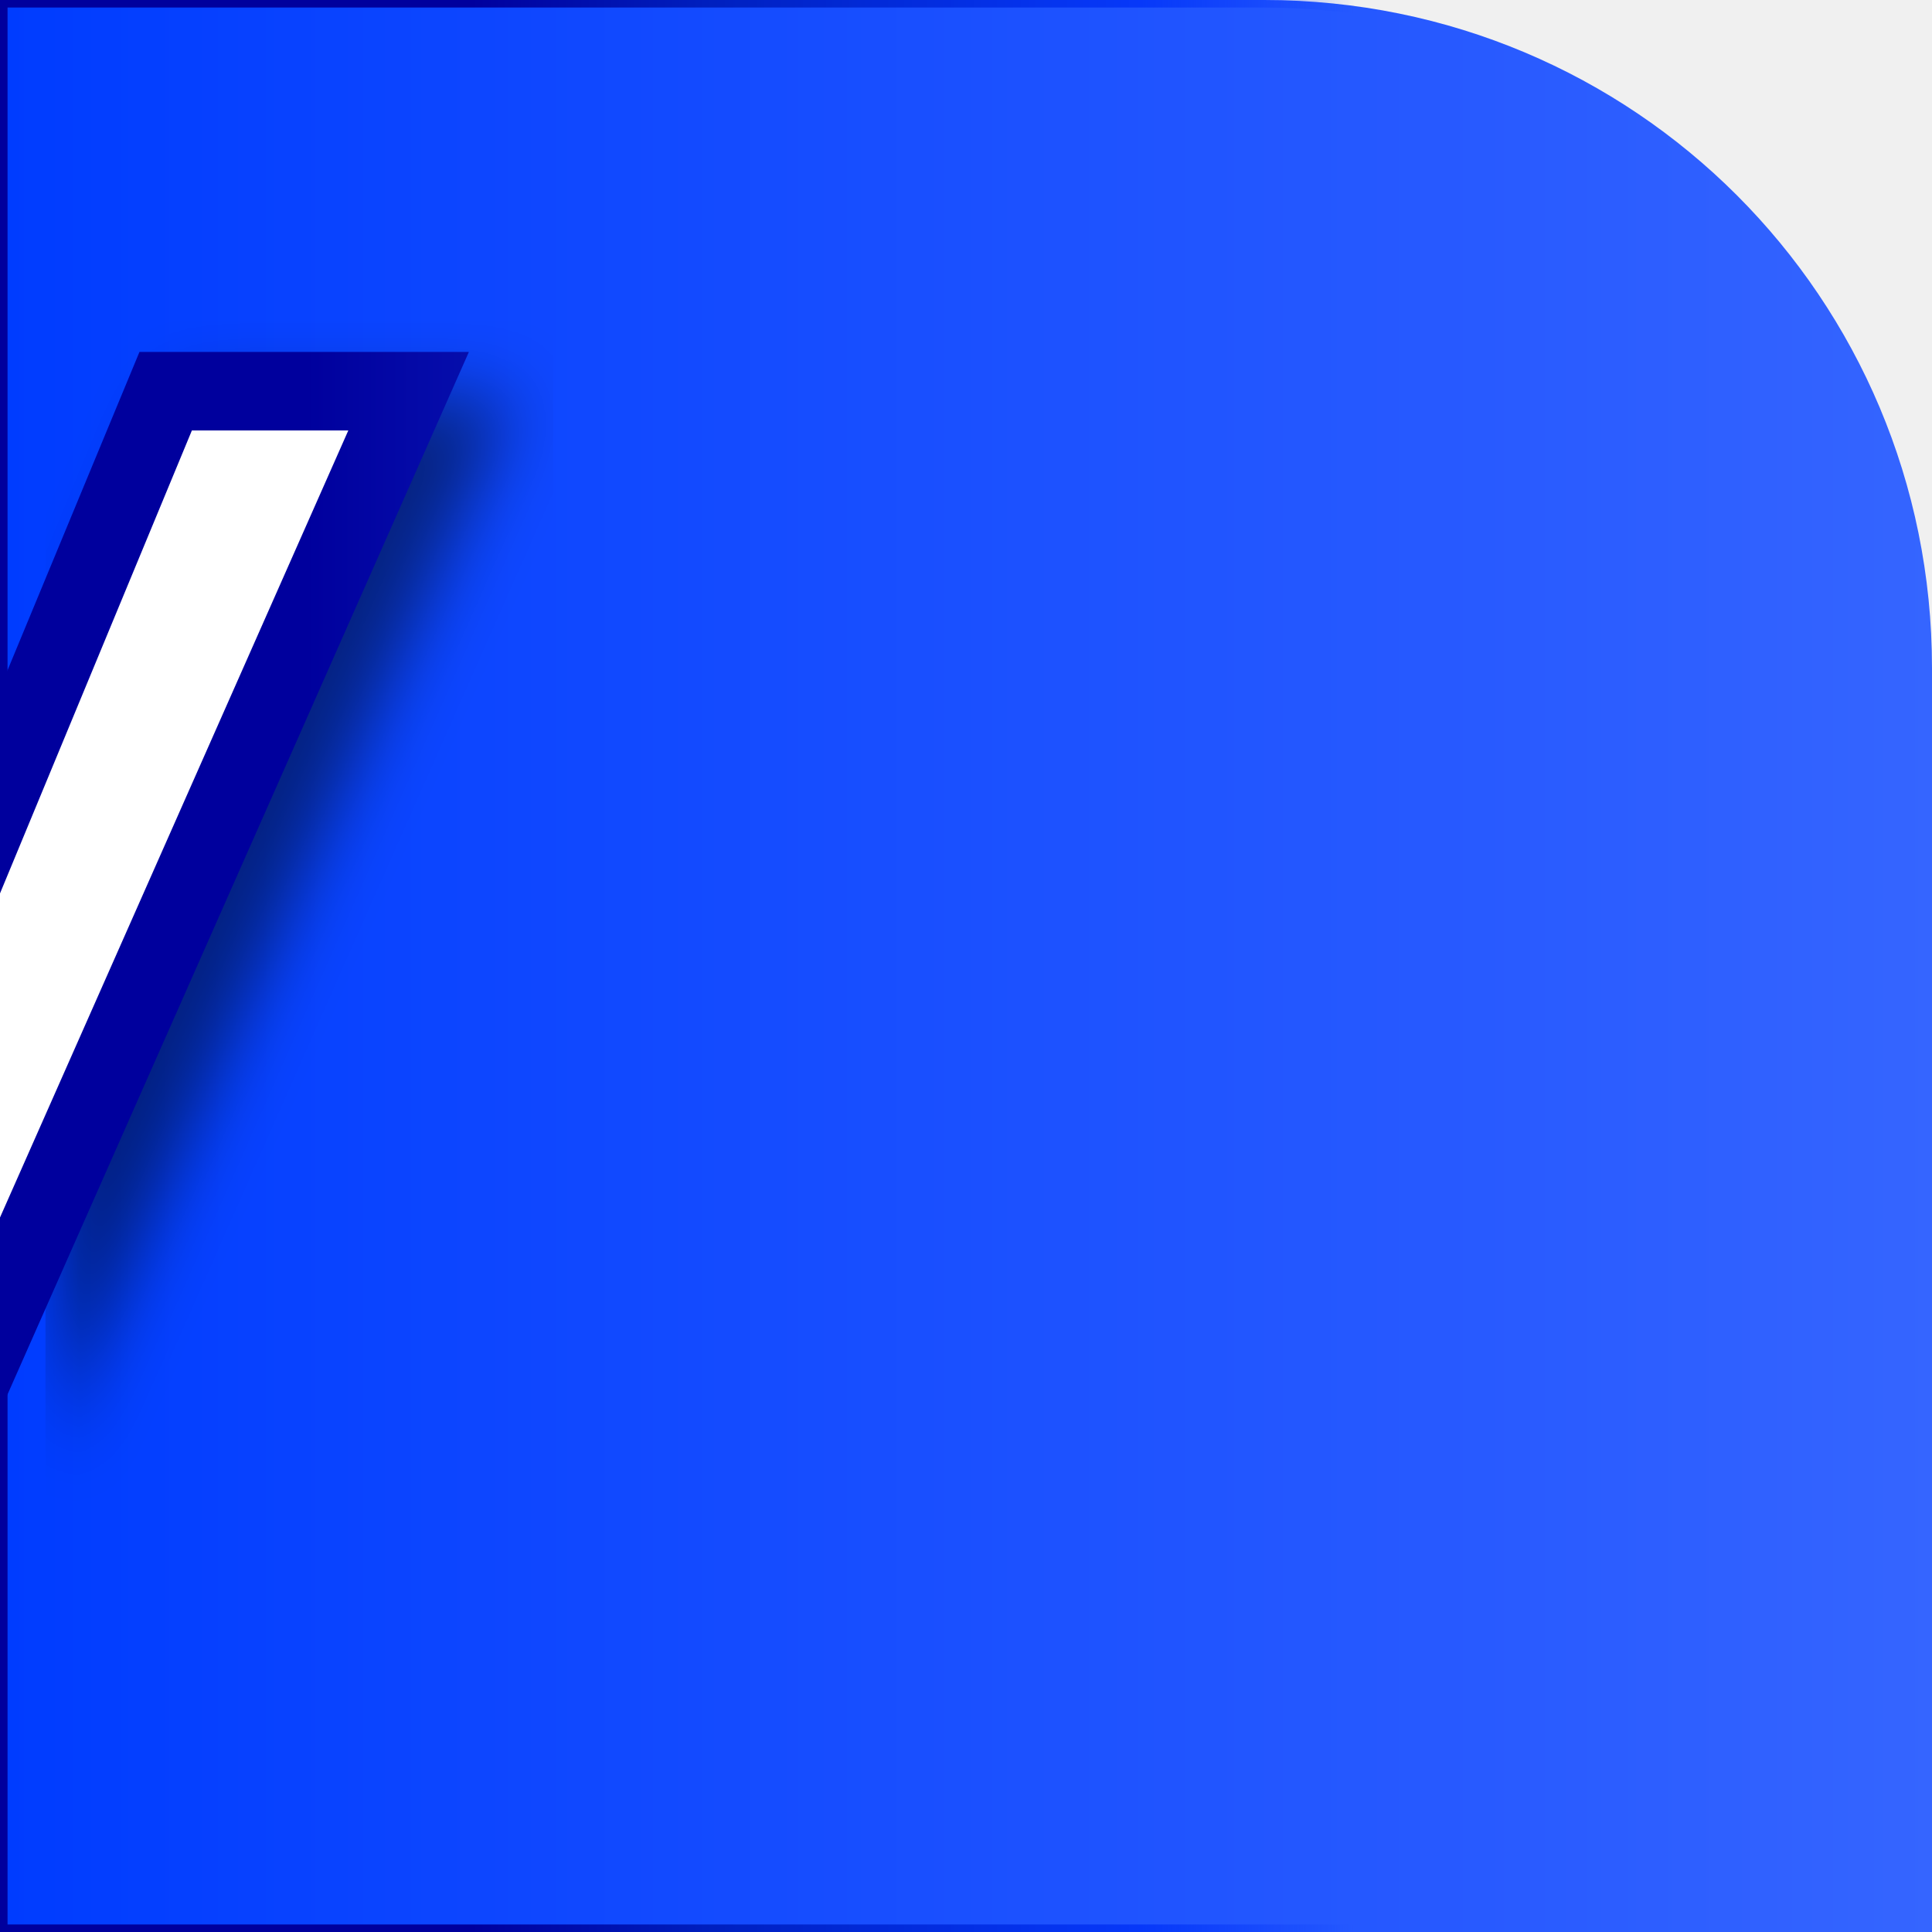
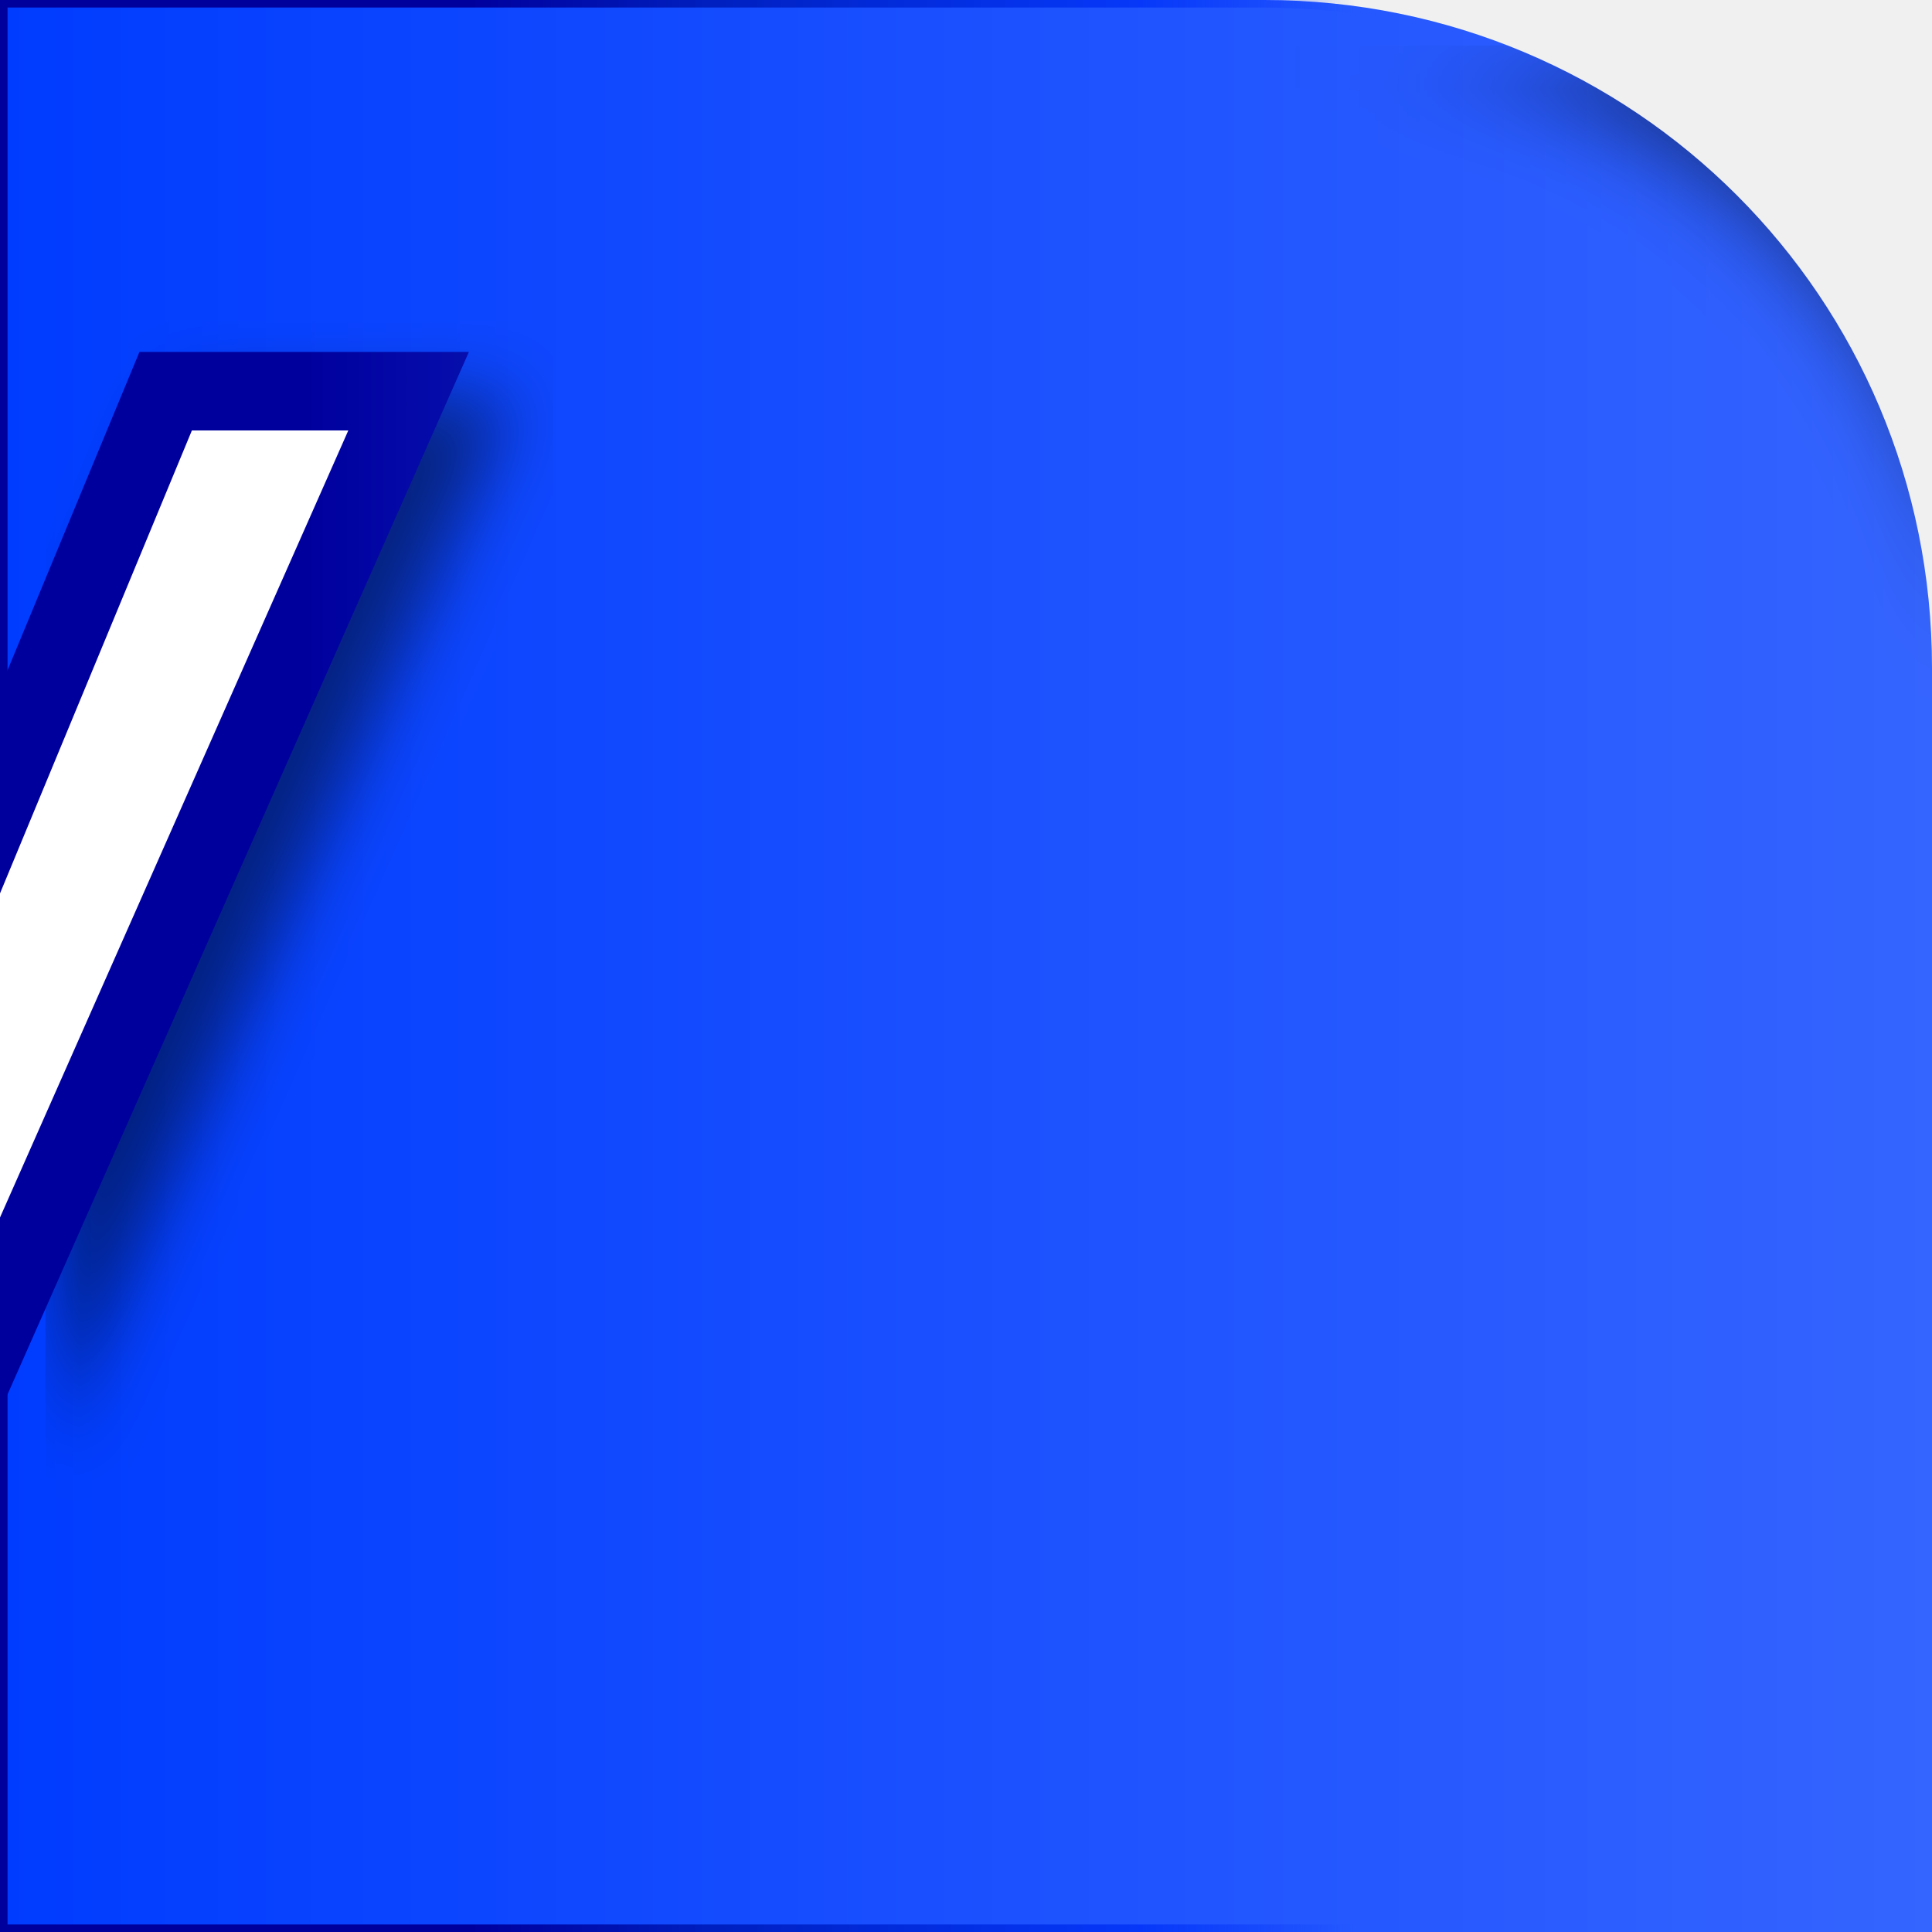
<svg xmlns="http://www.w3.org/2000/svg" xmlns:xlink="http://www.w3.org/1999/xlink" width="128px" height="128px" viewBox="0 0 128 128" version="1.1" id="SVGRoot">
  <defs id="defs3713">
    <linearGradient id="linearGradient887">
      <stop id="stop883" offset="0" style="stop-color:#003cff;stop-opacity:1" />
      <stop style="stop-color:#2558ff;stop-opacity:1;" offset="0.7" id="stop889" />
      <stop id="stop891" offset="0.745" style="stop-color:#2759ff;stop-opacity:1;" />
      <stop id="stop885" offset="1" style="stop-color:#3565ff;stop-opacity:1" />
    </linearGradient>
    <linearGradient id="linearGradient881">
      <stop id="stop871" offset="0" style="stop-color:#00009d;stop-opacity:1" />
      <stop style="stop-color:#2558ff;stop-opacity:1" offset="0.583" id="stop873" />
      <stop id="stop875" offset="0.614" style="stop-color:#2759ff;stop-opacity:1" />
      <stop id="stop877" offset="0.639" style="stop-color:#2759ff;stop-opacity:1" />
      <stop id="stop879" offset="1" style="stop-color:#3565ff;stop-opacity:1" />
    </linearGradient>
    <linearGradient id="linearGradient4735">
      <stop id="stop4731" offset="0" style="stop-color:#00009d;stop-opacity:1" />
      <stop style="stop-color:#0020bf;stop-opacity:1;" offset="0.166" id="stop4747" />
      <stop style="stop-color:#0031f7;stop-opacity:0.784" offset="0.46" id="stop4739" />
      <stop id="stop4751" offset="0.606" style="stop-color:#0334f7;stop-opacity:0" />
      <stop id="stop4749" offset="0.746" style="stop-color:#0838f8;stop-opacity:0" />
      <stop id="stop4733" offset="1" style="stop-color:#3565ff;stop-opacity:0" />
    </linearGradient>
    <linearGradient id="main_gradient-4-2">
      <stop style="stop-color:#003cff;stop-opacity:1" offset="0" id="stop854" />
      <stop style="stop-color:#3565ff;stop-opacity:1" offset="1" id="stop856" />
    </linearGradient>
    <linearGradient xlink:href="#main_gradient-4-2" id="linearGradient860" x1="0" y1="70" x2="128.25" y2="70" gradientUnits="userSpaceOnUse" />
    <linearGradient xlink:href="#linearGradient887" id="linearGradient4608" gradientUnits="userSpaceOnUse" x1="0" y1="70" x2="128.25" y2="70" />
    <linearGradient xlink:href="#linearGradient4735" id="linearGradient4724" gradientUnits="userSpaceOnUse" x1="31.25" y1="64" x2="127.75" y2="64" />
-     <linearGradient xlink:href="#linearGradient881" id="linearGradient4681" gradientUnits="userSpaceOnUse" gradientTransform="translate(-9.716145,8.072923)" x1="29.935" y1="68.728" x2="149.13" y2="68.728" />
+     <linearGradient xlink:href="#linearGradient881" id="linearGradient4681" gradientUnits="userSpaceOnUse" gradientTransform="translate(-9.716146,8.072932)" x1="29.935" y1="68.728" x2="149.13" y2="68.728" />
    <linearGradient id="linearGradient4689">
      <stop style="stop-color:#037851;stop-opacity:1" offset="0" id="stop4685" />
      <stop id="stop4691" offset="0.583" style="stop-color:#18d714;stop-opacity:1" />
      <stop style="stop-color:#1ddd0d;stop-opacity:1;" offset="0.614" id="stop4697" />
      <stop style="stop-color:#22e309;stop-opacity:1;" offset="0.639" id="stop4695" />
      <stop style="stop-color:#2cee00;stop-opacity:1" offset="1" id="stop4687" />
    </linearGradient>
    <filter style="color-interpolation-filters:sRGB" id="filter5487">
      <feFlood flood-opacity="0.498" flood-color="rgb(0,0,0)" result="flood" id="feFlood5477" />
      <feComposite in="flood" in2="SourceGraphic" operator="in" result="composite1" id="feComposite5479" />
      <feGaussianBlur in="composite1" stdDeviation="2.425" result="blur" id="feGaussianBlur5481" />
      <feOffset dx="3" dy="3" result="offset" id="feOffset5483" />
      <feComposite in="SourceGraphic" in2="offset" operator="over" result="composite2" id="feComposite5485" />
    </filter>
    <linearGradient xlink:href="#linearGradient4689" id="linearGradient890" gradientUnits="userSpaceOnUse" gradientTransform="translate(0.5963516,8.880207)" x1="29.935" y1="68.728" x2="149.13" y2="68.728" />
+     <filter style="color-interpolation-filters:sRGB;" id="filter963">
+       <feFlood flood-opacity="0.498" flood-color="rgb(0,0,0)" result="flood" id="feFlood953" />
+       <feComposite in="flood" in2="SourceGraphic" operator="out" result="composite1" id="feComposite955" />
+       <feGaussianBlur in="composite1" stdDeviation="3" result="blur" id="feGaussianBlur957" />
+       <feOffset dx="3" dy="3" result="offset" id="feOffset959" />
+       <feComposite in="offset" in2="SourceGraphic" operator="atop" result="composite2" id="feComposite961" />
+     </filter>
  </defs>
  <g id="layer1">
    <g id="g818" style="opacity:1">
-       <path style="opacity:1;fill:url(#linearGradient4608);fill-opacity:1;stroke:url(#linearGradient4724);stroke-width:1;stroke-miterlimit:4;stroke-dasharray:none;stroke-opacity:1" d="M 0,0 V 44.25 50 78 83.75 128 h 44.25 10 19.5 10 H 128 V 83.75 78 44.25 C 128,19.735 108.264,0 83.75,0 h -29.5 -10 z" id="path4596" />
+       <path style="opacity:1;fill:url(#linearGradient4608);fill-opacity:1;stroke:url(#linearGradient4724);stroke-width:1;stroke-miterlimit:4;stroke-dasharray:none;stroke-opacity:1;filter:url(#filter963)" d="M 0,0 V 44.25 50 78 83.75 128 h 44.25 10 19.5 10 H 128 V 83.75 78 44.25 C 128,19.735 108.264,0 83.75,0 h -29.5 -10 z" id="path4596" />
      <text xml:space="preserve" style="font-style:italic;font-variant:normal;font-weight:bold;font-stretch:normal;font-size:93.333px;line-height:1.25;font-family:'Open Sans';-inkscape-font-specification:'Open Sans Bold Italic';letter-spacing:0px;word-spacing:0px;opacity:1;fill:#000000;fill-opacity:1;stroke:url(#linearGradient4681);stroke-width:5.2;stroke-linecap:butt;stroke-linejoin:miter;stroke-miterlimit:4;stroke-dasharray:none;filter:url(#filter5487)" x="54.234" y="102.073" id="text5338-3">
        <tspan id="tspan5336-7" x="54.234" y="102.073" style="font-size:106.667px;text-align:center;text-anchor:middle;fill:#ffffff;stroke:url(#linearGradient4681);stroke-width:5.2;stroke-linecap:butt;stroke-linejoin:miter;stroke-miterlimit:4;stroke-dasharray:none">W</tspan>
      </text>
    </g>
  </g>
</svg>
